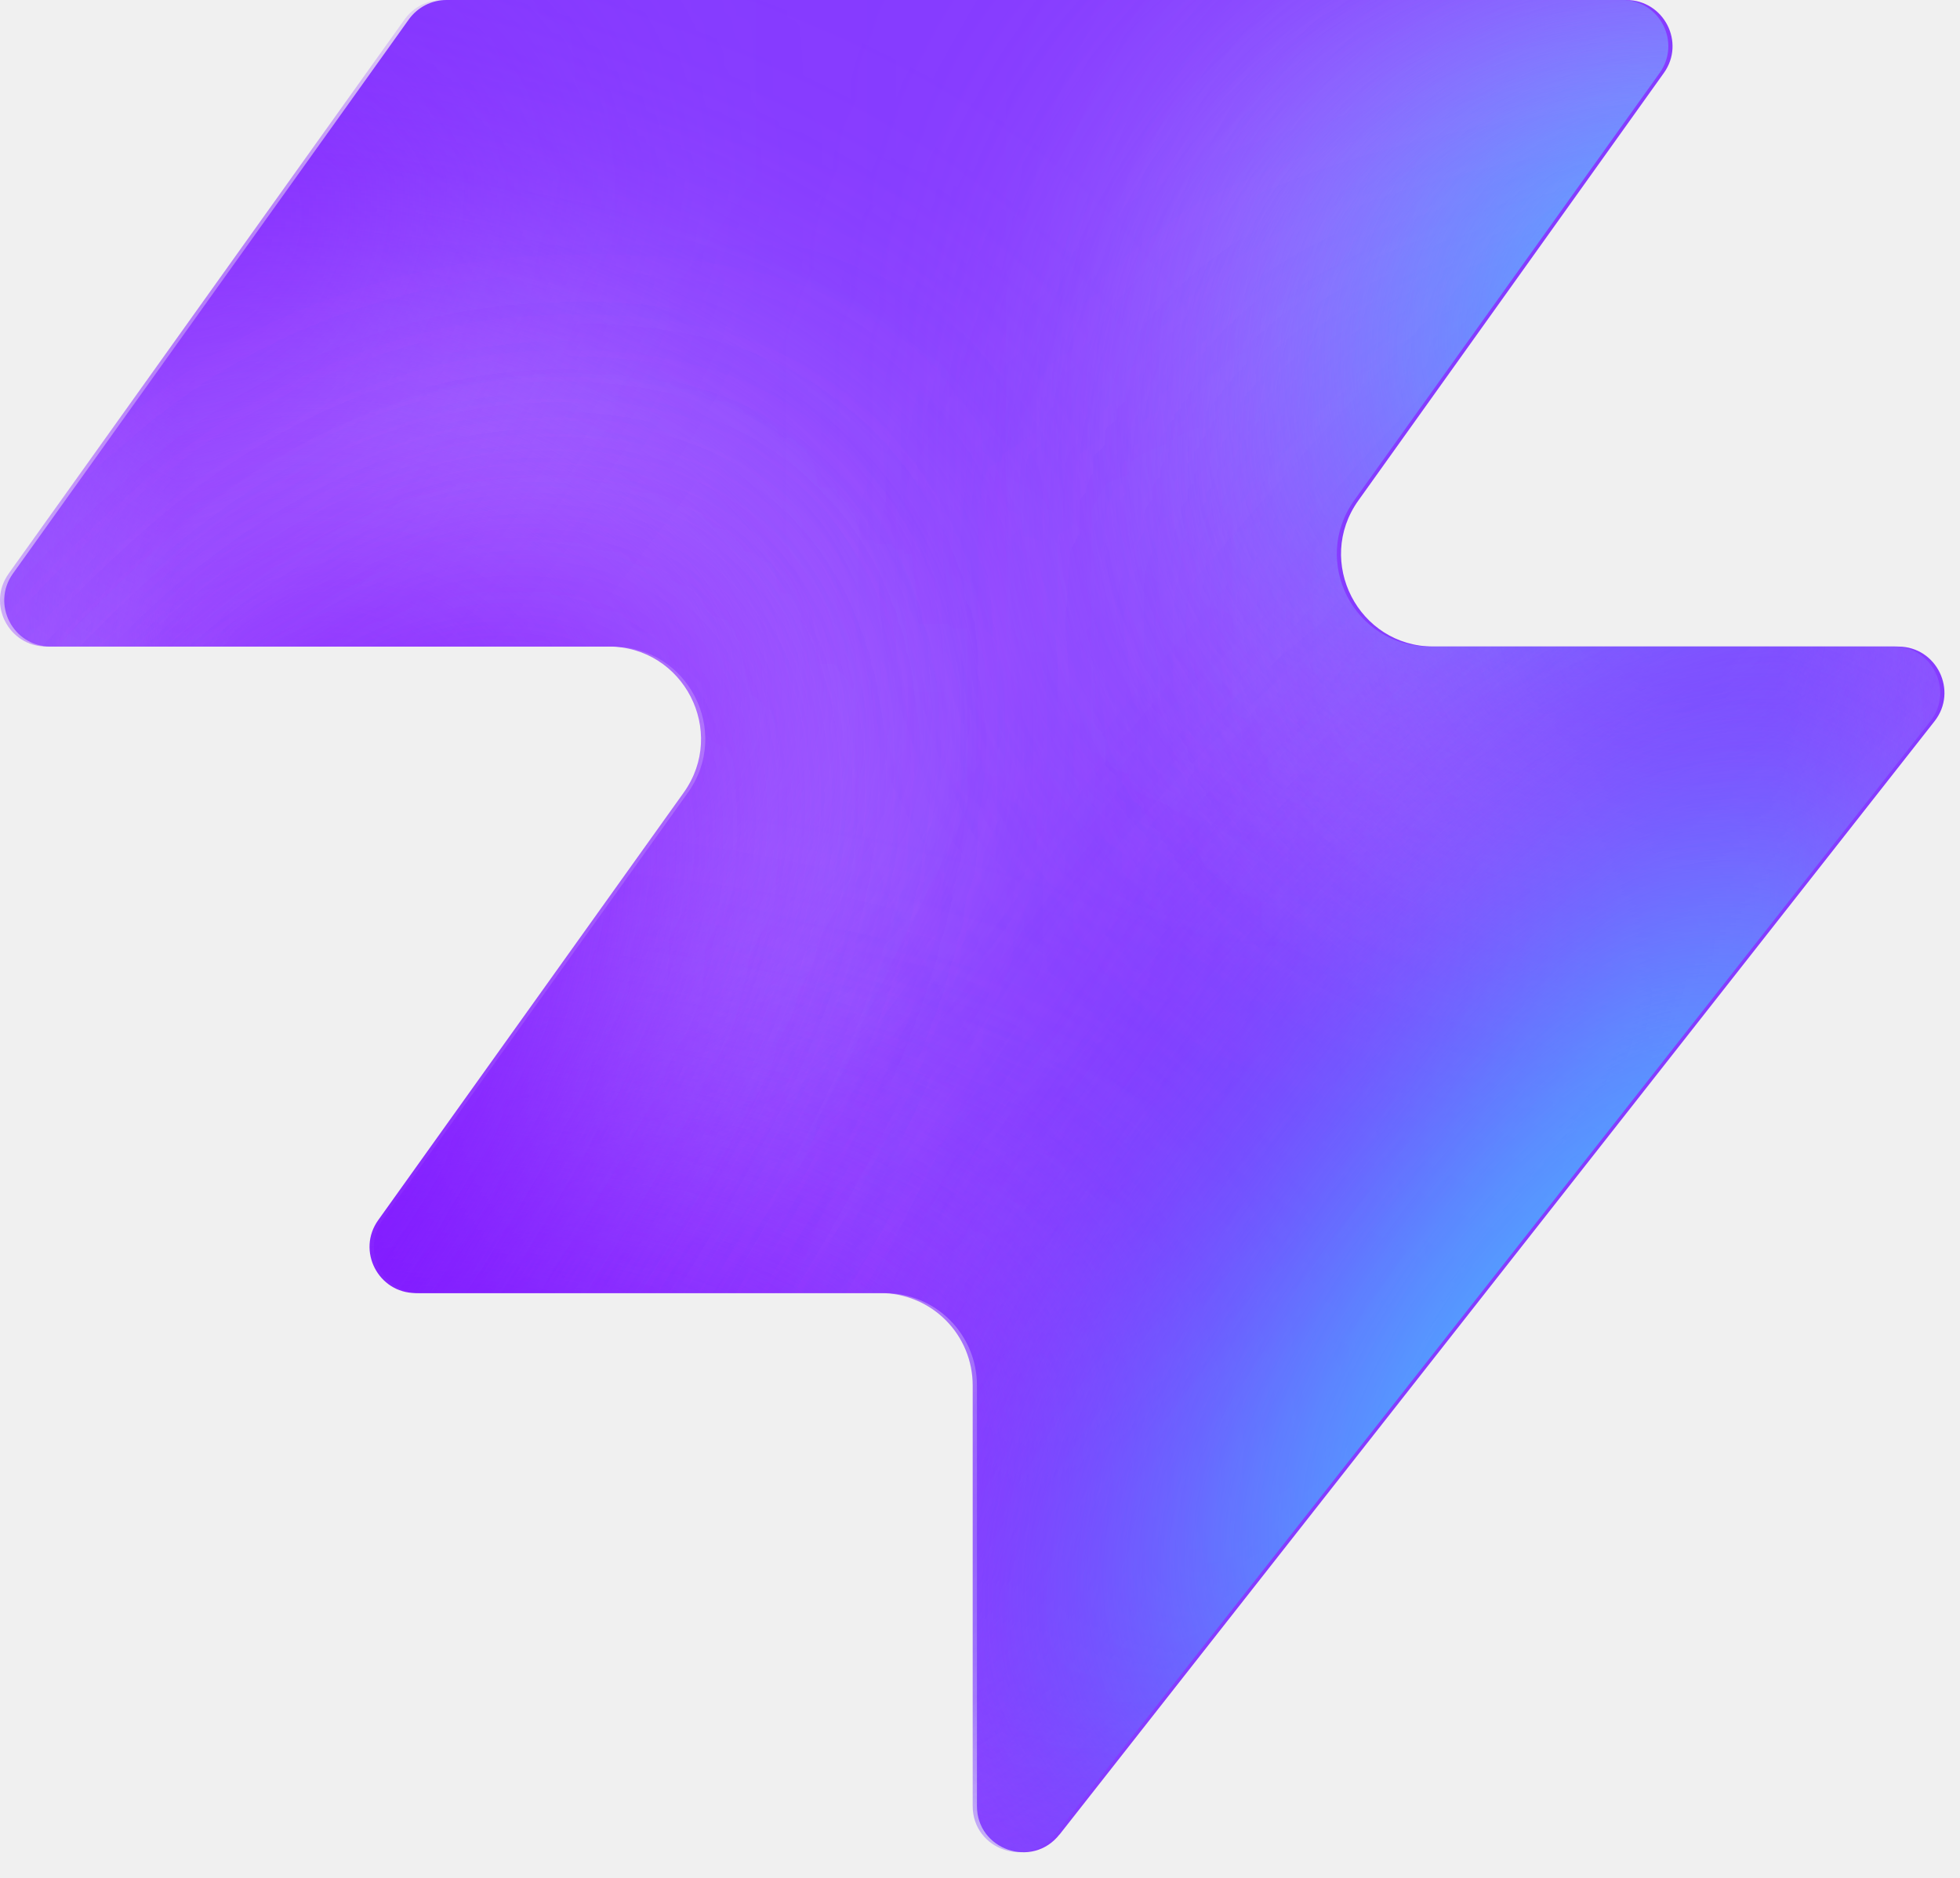
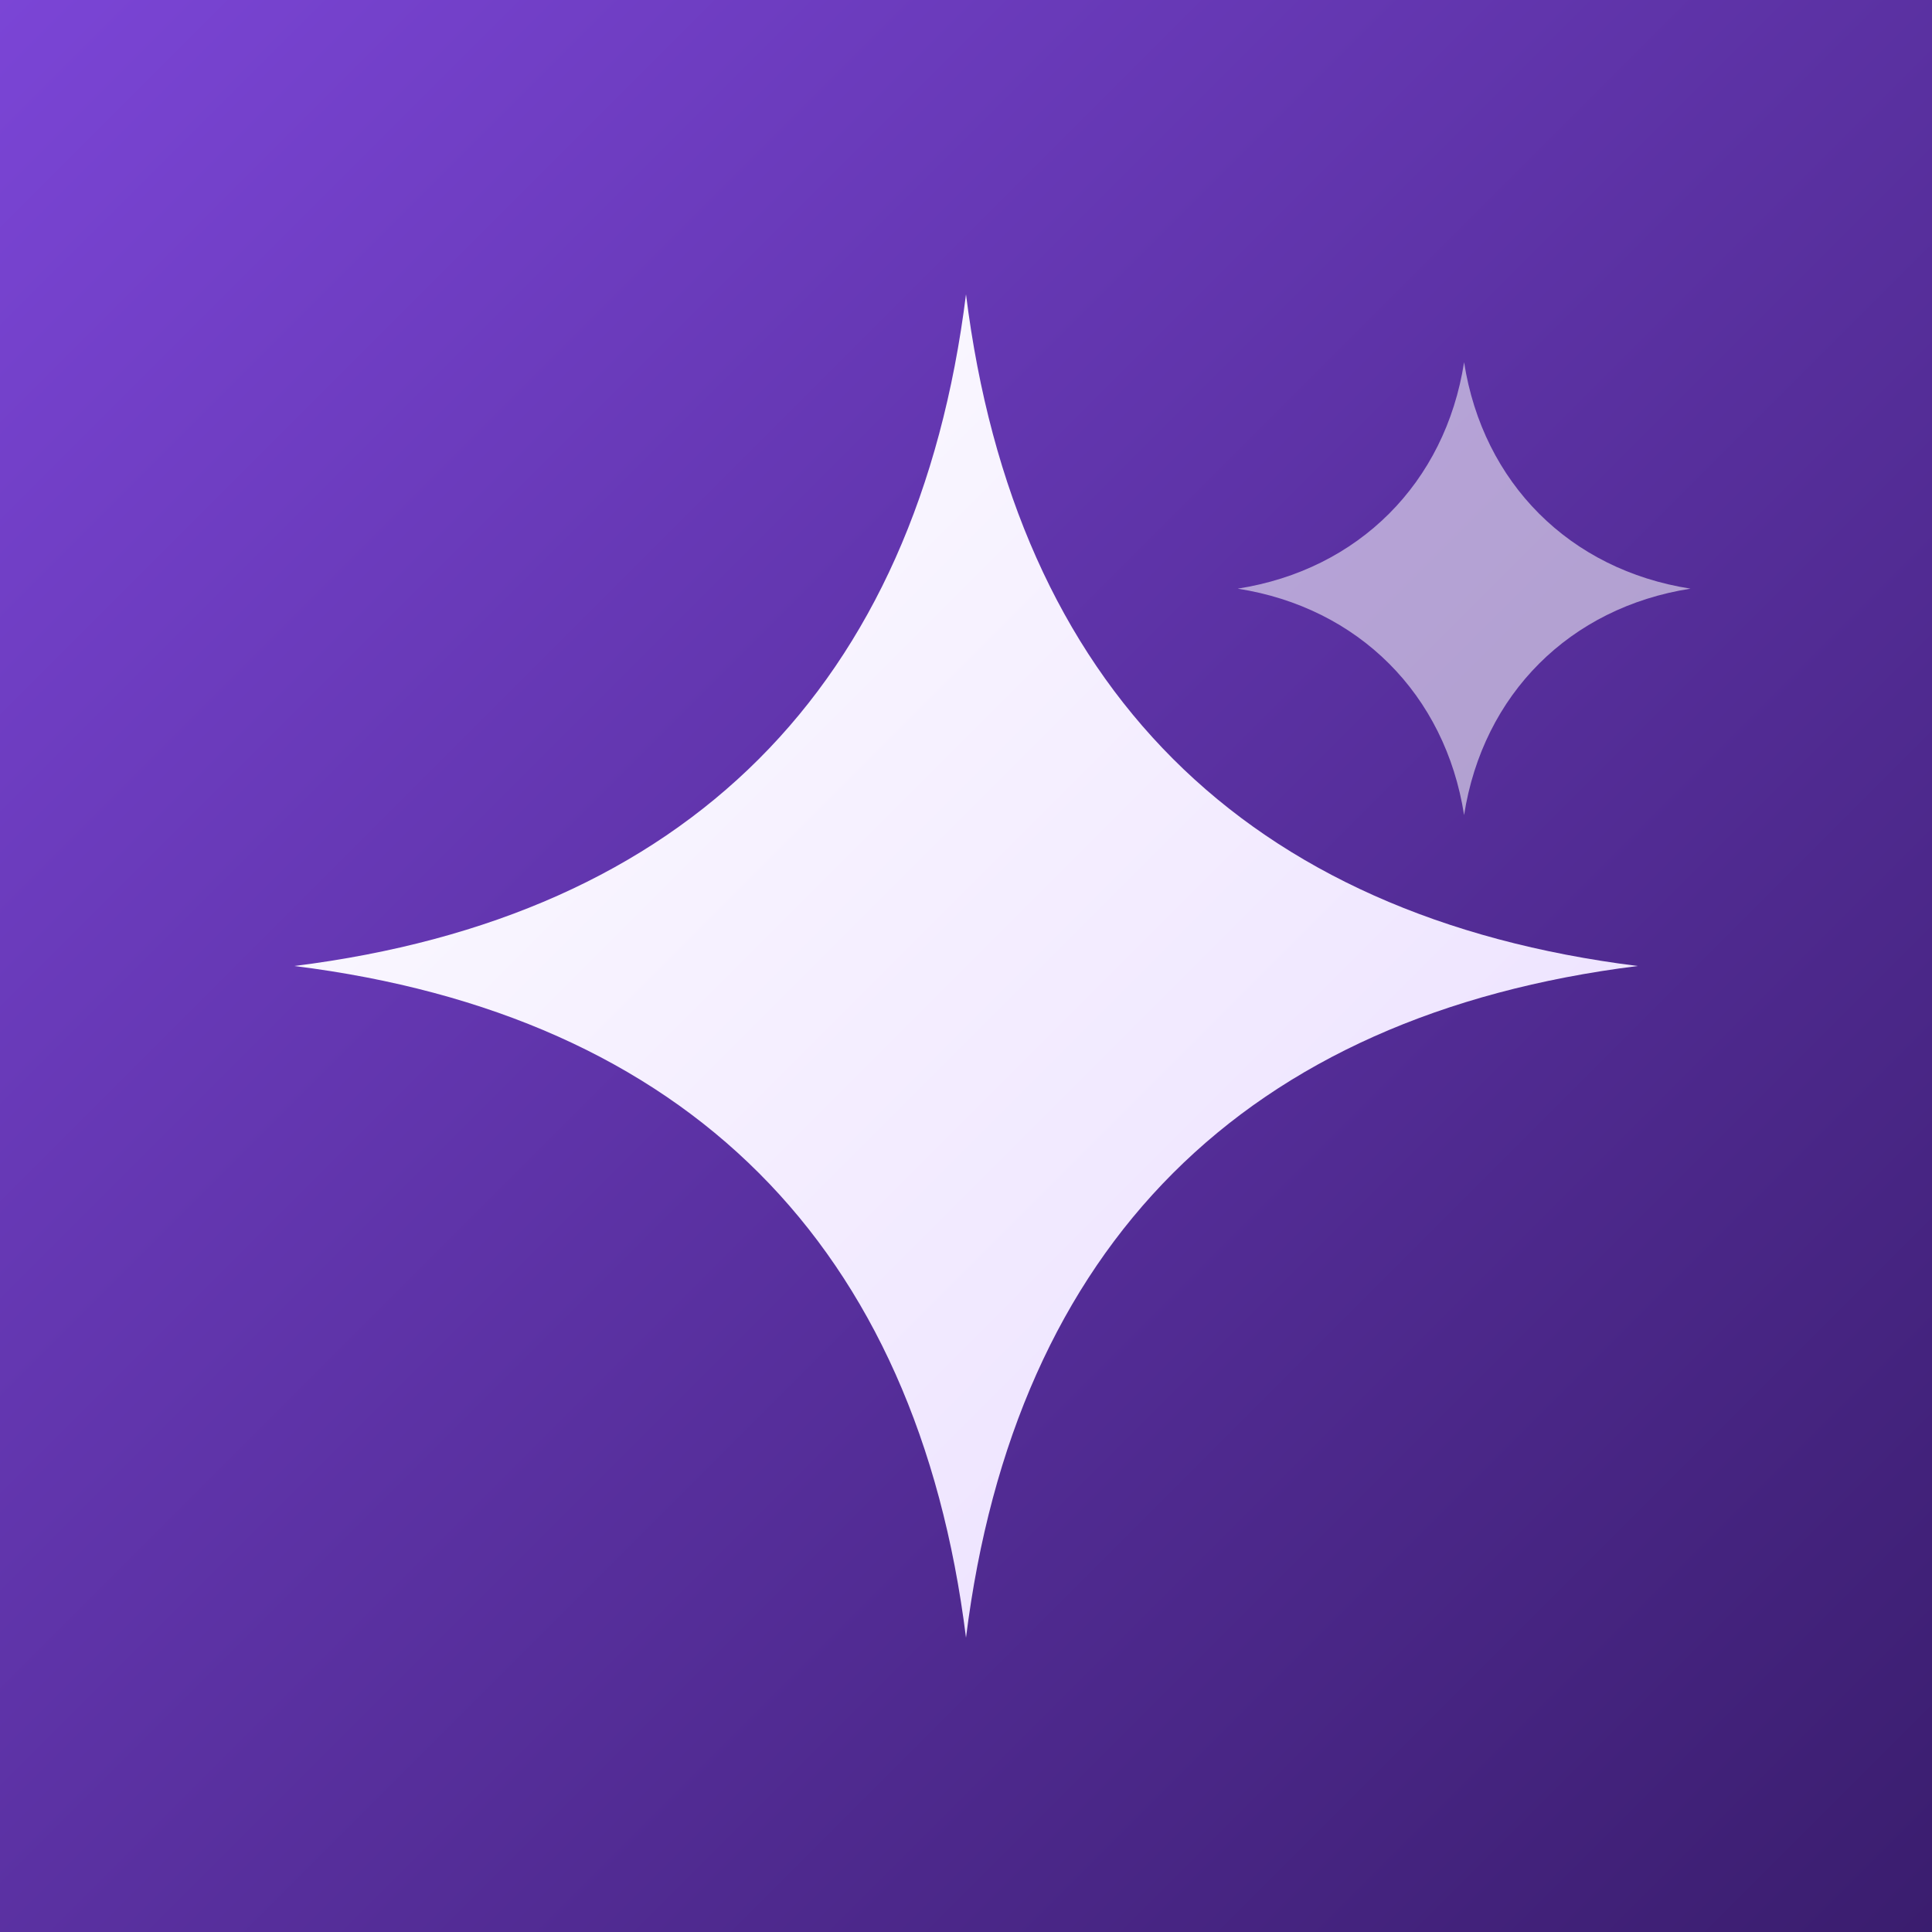
- <svg xmlns="http://www.w3.org/2000/svg" width="48" height="46" fill="none" viewBox="0 0 48 46">
-   <path fill="#863bff" d="M25.946 44.938c-.664.845-2.021.375-2.021-.698V33.937a2.26 2.26 0 0 0-2.262-2.262H10.287c-.92 0-1.456-1.04-.92-1.788l7.48-10.471c1.07-1.497 0-3.578-1.842-3.578H1.237c-.92 0-1.456-1.04-.92-1.788L10.013.474c.214-.297.556-.474.92-.474h28.894c.92 0 1.456 1.04.92 1.788l-7.48 10.471c-1.07 1.498 0 3.579 1.842 3.579h11.377c.943 0 1.473 1.088.89 1.83L25.947 44.94z" style="fill:#863bff;fill:color(display-p3 .525 .23 1);fill-opacity:1" />
-   <mask id="a" width="48" height="46" x="0" y="0" maskUnits="userSpaceOnUse" style="mask-type:alpha">
-     <path fill="#000" d="M25.842 44.938c-.664.844-2.021.375-2.021-.698V33.937a2.26 2.26 0 0 0-2.262-2.262H10.183c-.92 0-1.456-1.04-.92-1.788l7.48-10.471c1.07-1.498 0-3.579-1.842-3.579H1.133c-.92 0-1.456-1.04-.92-1.787L9.91.473c.214-.297.556-.474.92-.474h28.894c.92 0 1.456 1.04.92 1.788l-7.48 10.471c-1.07 1.498 0 3.578 1.842 3.578h11.377c.943 0 1.473 1.088.89 1.832L25.843 44.94z" style="fill:#000;fill-opacity:1" />
-   </mask>
-   <g mask="url(#a)">
-     <g filter="url(#b)">
-       <ellipse cx="5.508" cy="14.704" fill="#ede6ff" rx="5.508" ry="14.704" style="fill:#ede6ff;fill:color(display-p3 .927 .903 1);fill-opacity:1" transform="matrix(.00324 1 1 -.00324 -4.47 31.516)" />
-     </g>
-     <g filter="url(#c)">
-       <ellipse cx="10.399" cy="29.851" fill="#ede6ff" rx="10.399" ry="29.851" style="fill:#ede6ff;fill:color(display-p3 .927 .903 1);fill-opacity:1" transform="matrix(.00324 1 1 -.00324 -39.328 7.883)" />
-     </g>
-     <g filter="url(#d)">
-       <ellipse cx="5.508" cy="30.487" fill="#7e14ff" rx="5.508" ry="30.487" style="fill:#7e14ff;fill:color(display-p3 .492 .077 1);fill-opacity:1" transform="rotate(89.814 -25.913 -14.639)scale(1 -1)" />
-     </g>
-     <g filter="url(#e)">
-       <ellipse cx="5.508" cy="30.599" fill="#7e14ff" rx="5.508" ry="30.599" style="fill:#7e14ff;fill:color(display-p3 .492 .077 1);fill-opacity:1" transform="rotate(89.814 -32.644 -3.334)scale(1 -1)" />
-     </g>
-     <g filter="url(#f)">
-       <ellipse cx="5.508" cy="30.599" fill="#7e14ff" rx="5.508" ry="30.599" style="fill:#7e14ff;fill:color(display-p3 .492 .077 1);fill-opacity:1" transform="matrix(.00324 1 1 -.00324 -34.34 30.47)" />
-     </g>
-     <g filter="url(#g)">
-       <ellipse cx="14.072" cy="22.078" fill="#ede6ff" rx="14.072" ry="22.078" style="fill:#ede6ff;fill:color(display-p3 .927 .903 1);fill-opacity:1" transform="rotate(93.35 24.506 48.493)scale(-1 1)" />
-     </g>
-     <g filter="url(#h)">
-       <ellipse cx="3.47" cy="21.501" fill="#7e14ff" rx="3.47" ry="21.501" style="fill:#7e14ff;fill:color(display-p3 .492 .077 1);fill-opacity:1" transform="rotate(89.009 28.708 47.59)scale(-1 1)" />
-     </g>
-     <g filter="url(#i)">
-       <ellipse cx="3.47" cy="21.501" fill="#7e14ff" rx="3.47" ry="21.501" style="fill:#7e14ff;fill:color(display-p3 .492 .077 1);fill-opacity:1" transform="rotate(89.009 28.708 47.59)scale(-1 1)" />
-     </g>
-     <g filter="url(#j)">
-       <ellipse cx=".387" cy="8.972" fill="#7e14ff" rx="4.407" ry="29.108" style="fill:#7e14ff;fill:color(display-p3 .492 .077 1);fill-opacity:1" transform="rotate(39.51 .387 8.972)" />
-     </g>
-     <g filter="url(#k)">
-       <ellipse cx="47.523" cy="-6.092" fill="#7e14ff" rx="4.407" ry="29.108" style="fill:#7e14ff;fill:color(display-p3 .492 .077 1);fill-opacity:1" transform="rotate(37.892 47.523 -6.092)" />
-     </g>
-     <g filter="url(#l)">
-       <ellipse cx="41.412" cy="6.333" fill="#47bfff" rx="5.971" ry="9.665" style="fill:#47bfff;fill:color(display-p3 .28 .748 1);fill-opacity:1" transform="rotate(37.892 41.412 6.333)" />
-     </g>
-     <g filter="url(#m)">
-       <ellipse cx="-1.879" cy="38.332" fill="#7e14ff" rx="4.407" ry="29.108" style="fill:#7e14ff;fill:color(display-p3 .492 .077 1);fill-opacity:1" transform="rotate(37.892 -1.88 38.332)" />
-     </g>
-     <g filter="url(#n)">
-       <ellipse cx="-1.879" cy="38.332" fill="#7e14ff" rx="4.407" ry="29.108" style="fill:#7e14ff;fill:color(display-p3 .492 .077 1);fill-opacity:1" transform="rotate(37.892 -1.88 38.332)" />
-     </g>
-     <g filter="url(#o)">
-       <ellipse cx="35.651" cy="29.907" fill="#7e14ff" rx="4.407" ry="29.108" style="fill:#7e14ff;fill:color(display-p3 .492 .077 1);fill-opacity:1" transform="rotate(37.892 35.651 29.907)" />
-     </g>
-     <g filter="url(#p)">
-       <ellipse cx="38.418" cy="32.4" fill="#47bfff" rx="5.971" ry="15.297" style="fill:#47bfff;fill:color(display-p3 .28 .748 1);fill-opacity:1" transform="rotate(37.892 38.418 32.4)" />
-     </g>
-   </g>
+ <svg xmlns="http://www.w3.org/2000/svg" width="512" height="512" viewBox="0 0 512 512">
  <defs>
-     <filter id="b" width="60.045" height="41.654" x="-19.77" y="16.149" color-interpolation-filters="sRGB" filterUnits="userSpaceOnUse">
-       <feFlood flood-opacity="0" result="BackgroundImageFix" />
-       <feBlend in="SourceGraphic" in2="BackgroundImageFix" result="shape" />
-       <feGaussianBlur result="effect1_foregroundBlur_2002_17158" stdDeviation="7.659" />
-     </filter>
-     <filter id="c" width="90.34" height="51.437" x="-54.613" y="-7.533" color-interpolation-filters="sRGB" filterUnits="userSpaceOnUse">
-       <feFlood flood-opacity="0" result="BackgroundImageFix" />
-       <feBlend in="SourceGraphic" in2="BackgroundImageFix" result="shape" />
-       <feGaussianBlur result="effect1_foregroundBlur_2002_17158" stdDeviation="7.659" />
-     </filter>
-     <filter id="d" width="79.355" height="29.4" x="-49.64" y="2.03" color-interpolation-filters="sRGB" filterUnits="userSpaceOnUse">
-       <feFlood flood-opacity="0" result="BackgroundImageFix" />
-       <feBlend in="SourceGraphic" in2="BackgroundImageFix" result="shape" />
-       <feGaussianBlur result="effect1_foregroundBlur_2002_17158" stdDeviation="4.596" />
-     </filter>
-     <filter id="e" width="79.579" height="29.4" x="-45.045" y="20.029" color-interpolation-filters="sRGB" filterUnits="userSpaceOnUse">
-       <feFlood flood-opacity="0" result="BackgroundImageFix" />
-       <feBlend in="SourceGraphic" in2="BackgroundImageFix" result="shape" />
-       <feGaussianBlur result="effect1_foregroundBlur_2002_17158" stdDeviation="4.596" />
-     </filter>
-     <filter id="f" width="79.579" height="29.4" x="-43.513" y="21.178" color-interpolation-filters="sRGB" filterUnits="userSpaceOnUse">
-       <feFlood flood-opacity="0" result="BackgroundImageFix" />
-       <feBlend in="SourceGraphic" in2="BackgroundImageFix" result="shape" />
-       <feGaussianBlur result="effect1_foregroundBlur_2002_17158" stdDeviation="4.596" />
-     </filter>
-     <filter id="g" width="74.749" height="58.852" x="15.756" y="-17.901" color-interpolation-filters="sRGB" filterUnits="userSpaceOnUse">
-       <feFlood flood-opacity="0" result="BackgroundImageFix" />
-       <feBlend in="SourceGraphic" in2="BackgroundImageFix" result="shape" />
-       <feGaussianBlur result="effect1_foregroundBlur_2002_17158" stdDeviation="7.659" />
-     </filter>
-     <filter id="h" width="61.377" height="25.362" x="23.548" y="2.284" color-interpolation-filters="sRGB" filterUnits="userSpaceOnUse">
-       <feFlood flood-opacity="0" result="BackgroundImageFix" />
-       <feBlend in="SourceGraphic" in2="BackgroundImageFix" result="shape" />
-       <feGaussianBlur result="effect1_foregroundBlur_2002_17158" stdDeviation="4.596" />
-     </filter>
-     <filter id="i" width="61.377" height="25.362" x="23.548" y="2.284" color-interpolation-filters="sRGB" filterUnits="userSpaceOnUse">
-       <feFlood flood-opacity="0" result="BackgroundImageFix" />
-       <feBlend in="SourceGraphic" in2="BackgroundImageFix" result="shape" />
-       <feGaussianBlur result="effect1_foregroundBlur_2002_17158" stdDeviation="4.596" />
-     </filter>
-     <filter id="j" width="56.045" height="63.649" x="-27.636" y="-22.853" color-interpolation-filters="sRGB" filterUnits="userSpaceOnUse">
-       <feFlood flood-opacity="0" result="BackgroundImageFix" />
-       <feBlend in="SourceGraphic" in2="BackgroundImageFix" result="shape" />
-       <feGaussianBlur result="effect1_foregroundBlur_2002_17158" stdDeviation="4.596" />
-     </filter>
-     <filter id="k" width="54.814" height="64.646" x="20.116" y="-38.415" color-interpolation-filters="sRGB" filterUnits="userSpaceOnUse">
-       <feFlood flood-opacity="0" result="BackgroundImageFix" />
-       <feBlend in="SourceGraphic" in2="BackgroundImageFix" result="shape" />
-       <feGaussianBlur result="effect1_foregroundBlur_2002_17158" stdDeviation="4.596" />
-     </filter>
-     <filter id="l" width="33.541" height="35.313" x="24.641" y="-11.323" color-interpolation-filters="sRGB" filterUnits="userSpaceOnUse">
-       <feFlood flood-opacity="0" result="BackgroundImageFix" />
-       <feBlend in="SourceGraphic" in2="BackgroundImageFix" result="shape" />
-       <feGaussianBlur result="effect1_foregroundBlur_2002_17158" stdDeviation="4.596" />
-     </filter>
-     <filter id="m" width="54.814" height="64.646" x="-29.286" y="6.009" color-interpolation-filters="sRGB" filterUnits="userSpaceOnUse">
-       <feFlood flood-opacity="0" result="BackgroundImageFix" />
-       <feBlend in="SourceGraphic" in2="BackgroundImageFix" result="shape" />
-       <feGaussianBlur result="effect1_foregroundBlur_2002_17158" stdDeviation="4.596" />
-     </filter>
-     <filter id="n" width="54.814" height="64.646" x="-29.286" y="6.009" color-interpolation-filters="sRGB" filterUnits="userSpaceOnUse">
-       <feFlood flood-opacity="0" result="BackgroundImageFix" />
-       <feBlend in="SourceGraphic" in2="BackgroundImageFix" result="shape" />
-       <feGaussianBlur result="effect1_foregroundBlur_2002_17158" stdDeviation="4.596" />
-     </filter>
-     <filter id="o" width="54.814" height="64.646" x="8.244" y="-2.416" color-interpolation-filters="sRGB" filterUnits="userSpaceOnUse">
-       <feFlood flood-opacity="0" result="BackgroundImageFix" />
-       <feBlend in="SourceGraphic" in2="BackgroundImageFix" result="shape" />
-       <feGaussianBlur result="effect1_foregroundBlur_2002_17158" stdDeviation="4.596" />
-     </filter>
-     <filter id="p" width="39.409" height="43.623" x="18.713" y="10.588" color-interpolation-filters="sRGB" filterUnits="userSpaceOnUse">
-       <feFlood flood-opacity="0" result="BackgroundImageFix" />
-       <feBlend in="SourceGraphic" in2="BackgroundImageFix" result="shape" />
-       <feGaussianBlur result="effect1_foregroundBlur_2002_17158" stdDeviation="4.596" />
-     </filter>
+     <linearGradient id="bg" x1="0" y1="0" x2="1" y2="1">
+       <stop offset="0" stop-color="#7b45d6" />
+       <stop offset="1" stop-color="#3a1d6e" />
+     </linearGradient>
+     <linearGradient id="spark" x1="0" y1="0" x2="1" y2="1">
+       <stop offset="0" stop-color="#ffffff" />
+       <stop offset="1" stop-color="#e9dcff" />
+     </linearGradient>
  </defs>
+   <rect width="512" height="512" fill="url(#bg)" />
+   <path d="M256 78 C 269 182, 330 243, 434 256 C 330 269, 269 330, 256 434 C 243 330, 182 269, 78 256 C 182 243, 243 182, 256 78 Z" fill="url(#spark)" />
+   <path d="M388 96 C 393 128, 416 151, 448 156 C 416 161, 393 184, 388 216 C 383 184, 360 161, 328 156 C 360 151, 383 128, 388 96 Z" fill="#ffffff" opacity="0.55" />
</svg>
